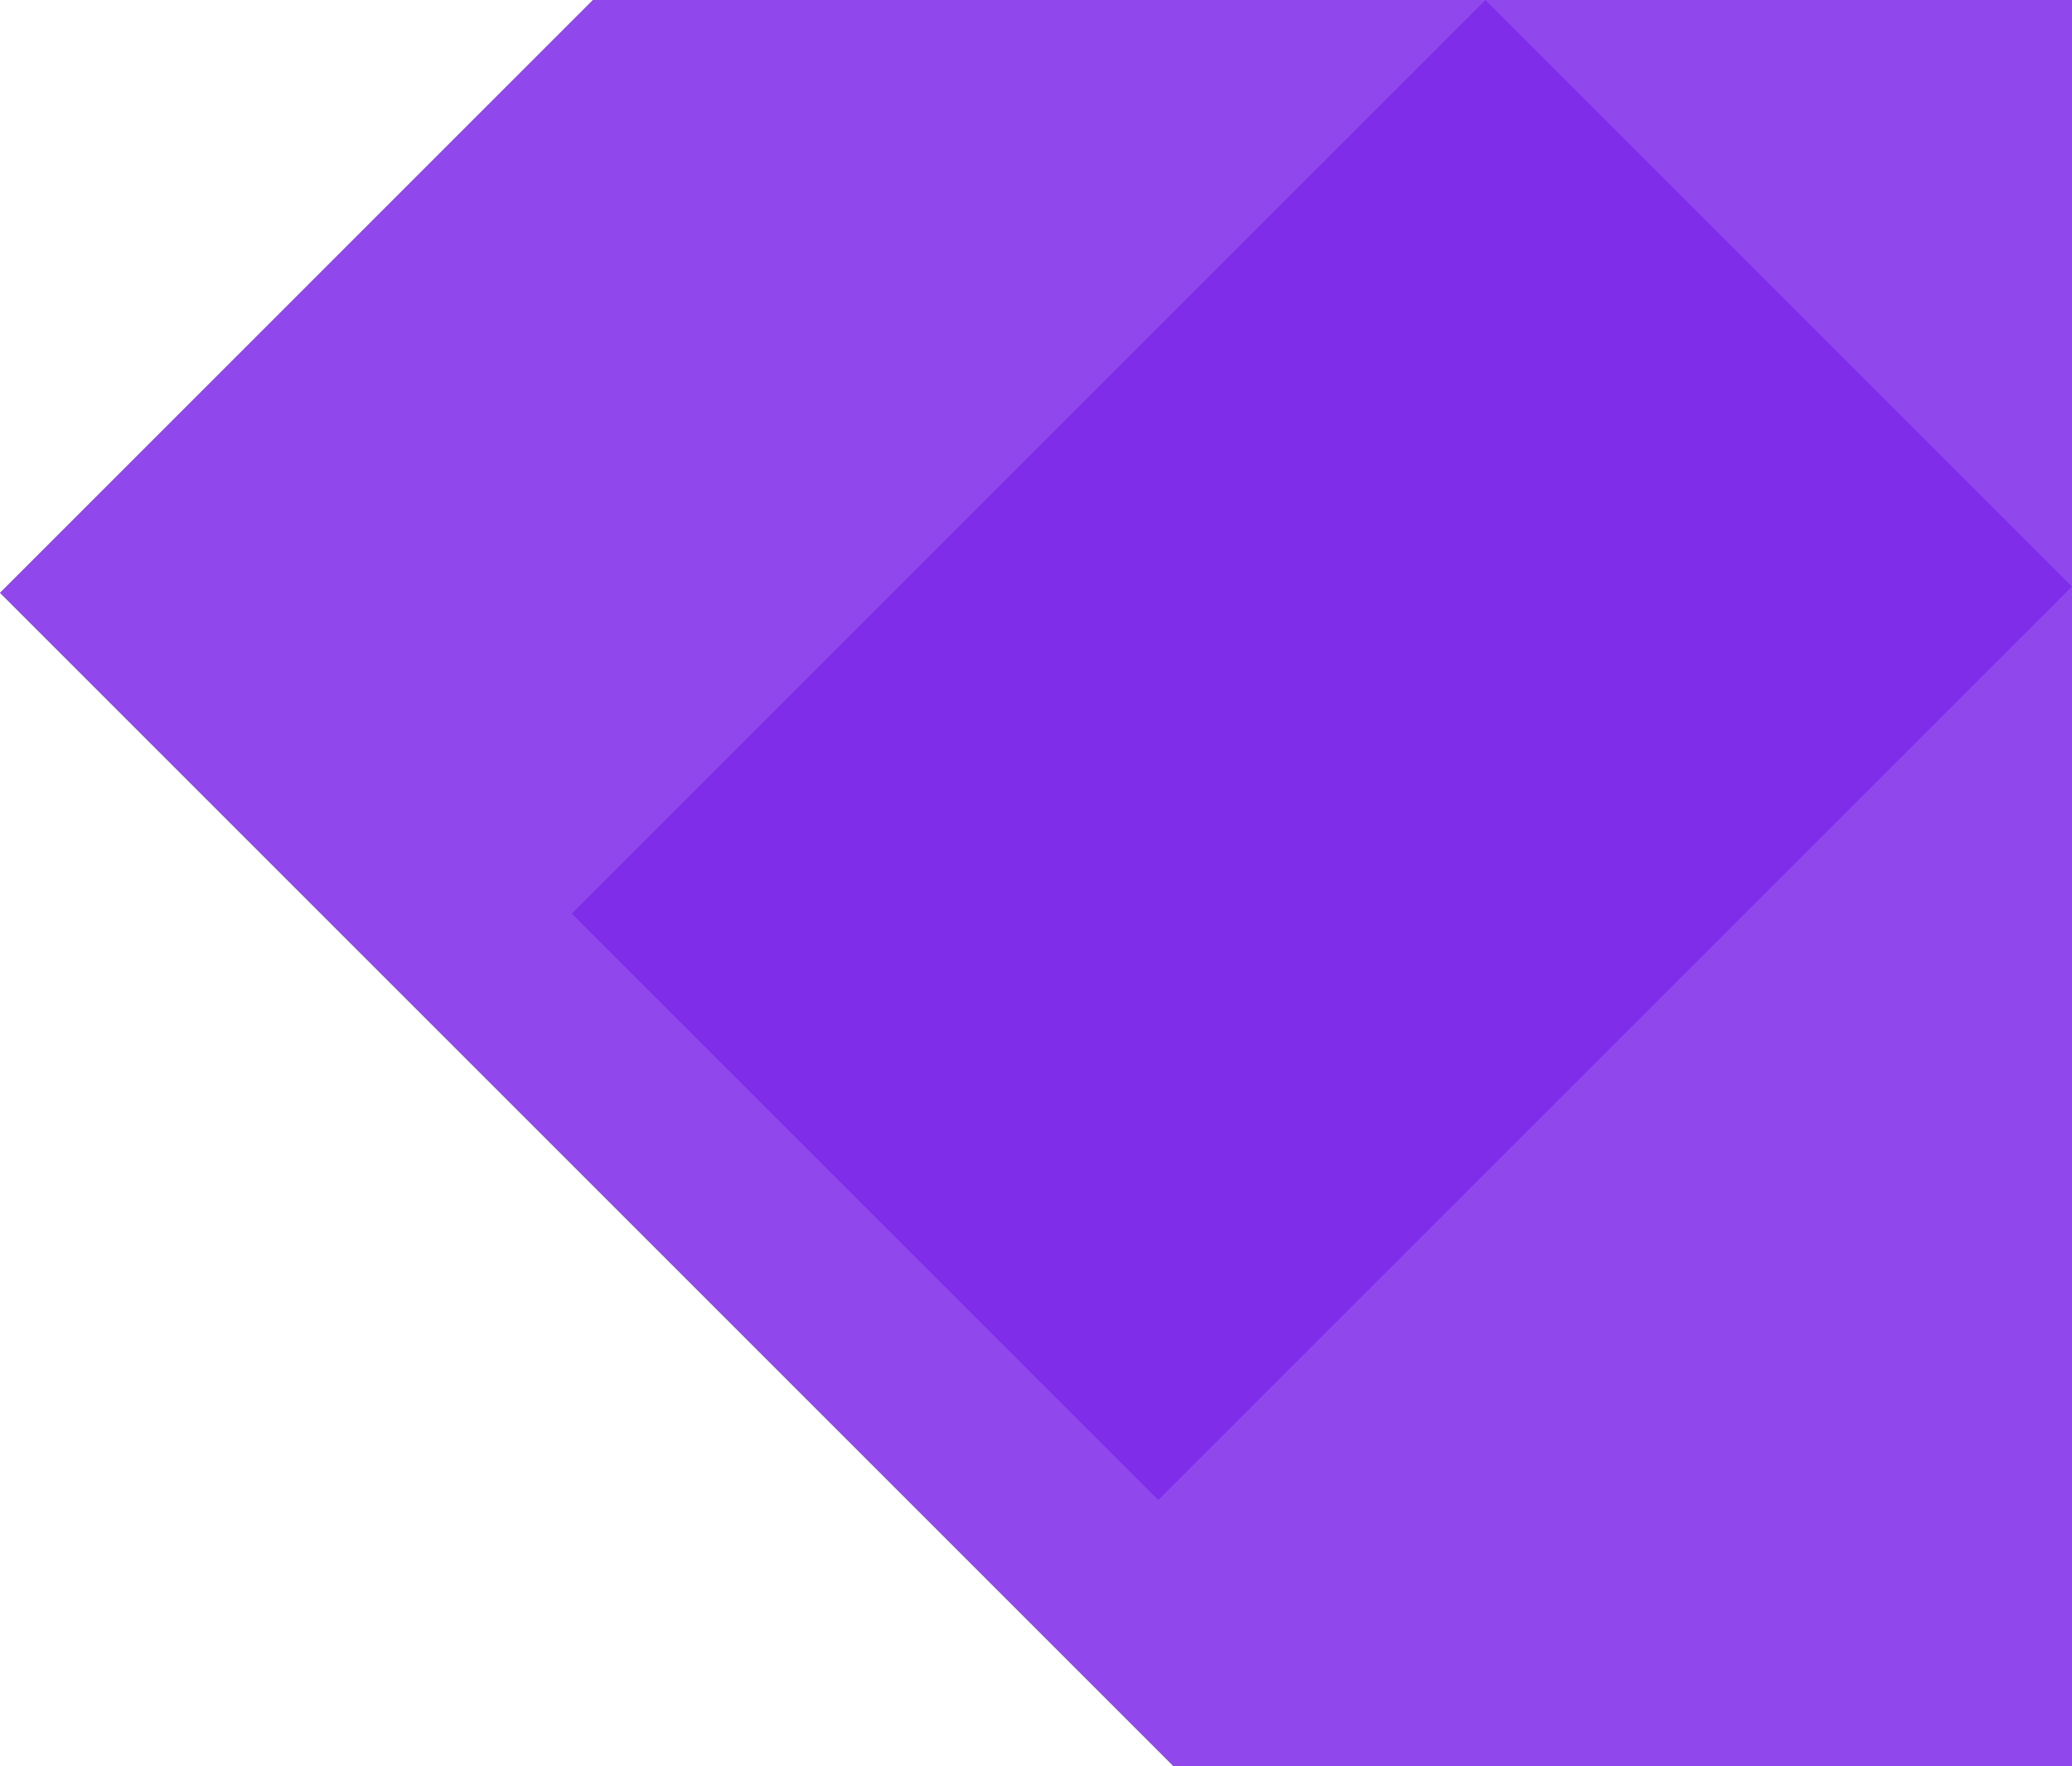
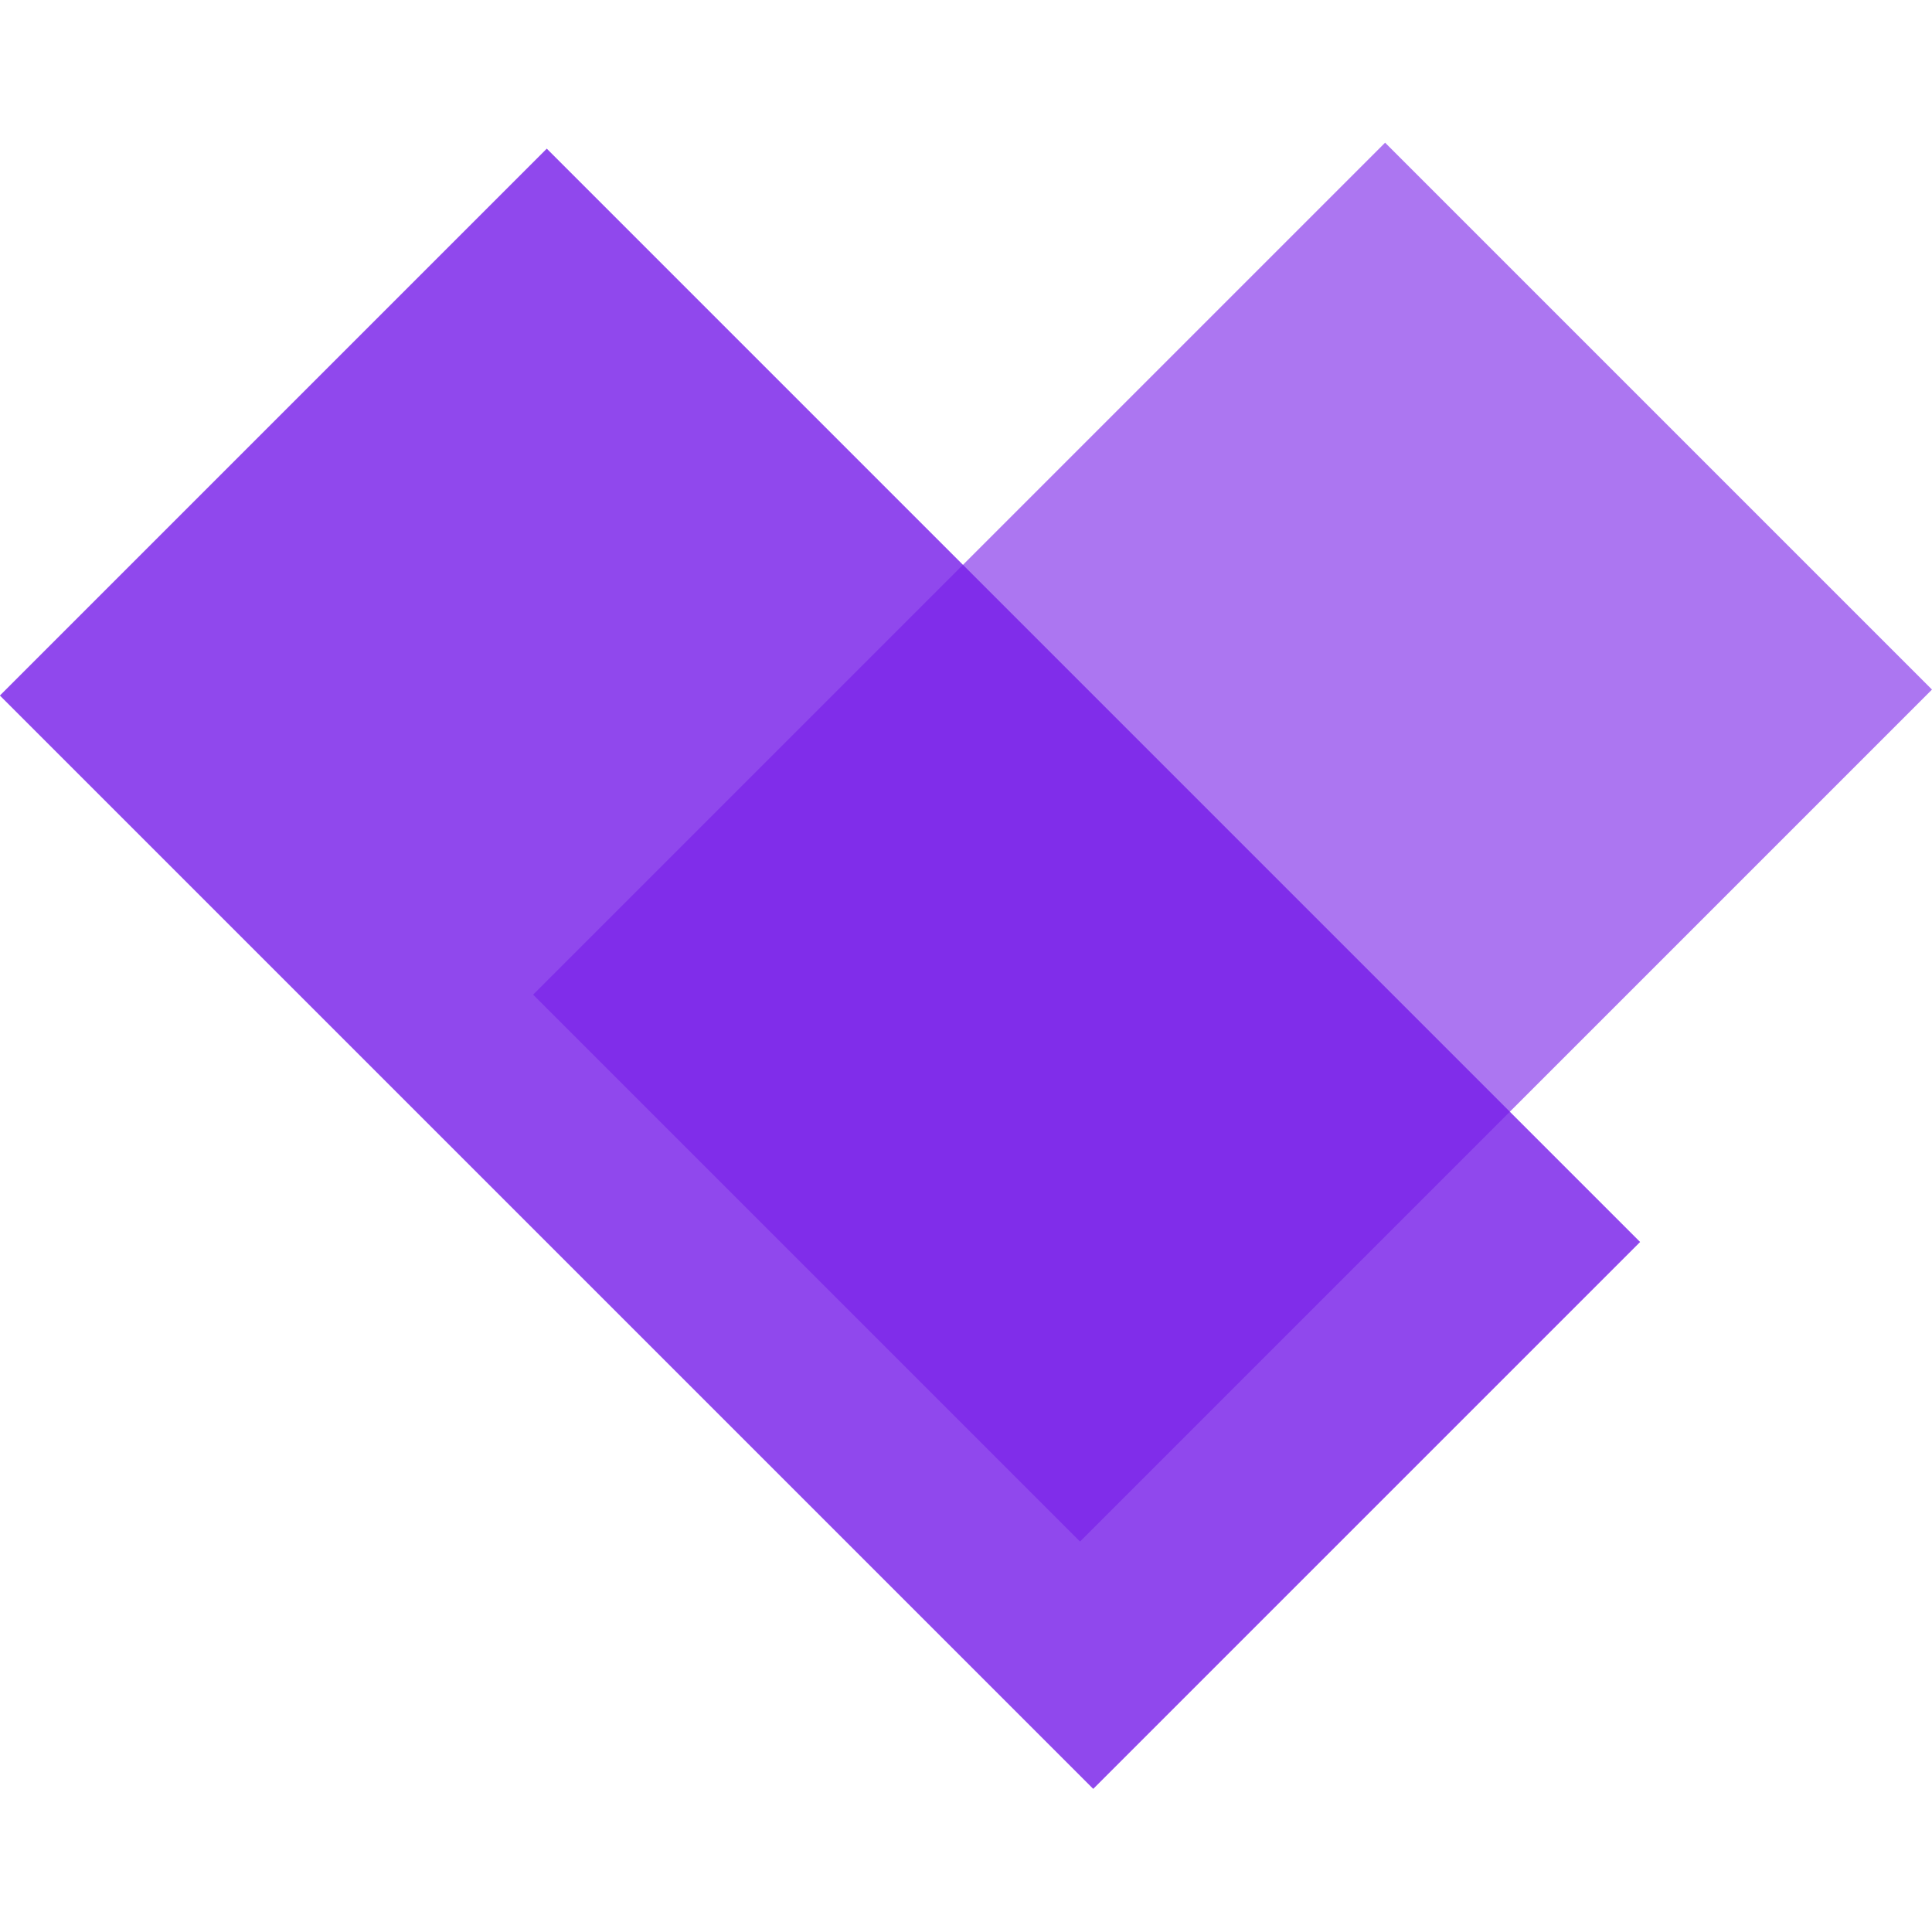
- <svg xmlns="http://www.w3.org/2000/svg" id="Layer_1" data-name="Layer 1" viewBox="0 0 31.75 27.06">
+ <svg xmlns="http://www.w3.org/2000/svg" width="128" height="128" id="Layer_1" data-name="Layer 1" viewBox="0 0 31.75 27.06">
  <defs>
    <style>.cls-1,.cls-2{fill:#741ae8;}.cls-1{opacity:0.8;}.cls-2{opacity:0.6;}</style>
  </defs>
-   <rect class="cls-1" x="7.25" y="3.34" width="128" height="128" transform="translate(-7.49 11.85) rotate(-45)" />
+   <rect class="cls-1" x="7.25" y="3.34" width="12.71" height="25.41" transform="translate(-7.49 11.85) rotate(-45)" />
  <rect class="cls-2" x="10.48" y="7.61" width="19.8" height="12.71" transform="translate(-4.03 16.03) rotate(-45)" />
</svg>
